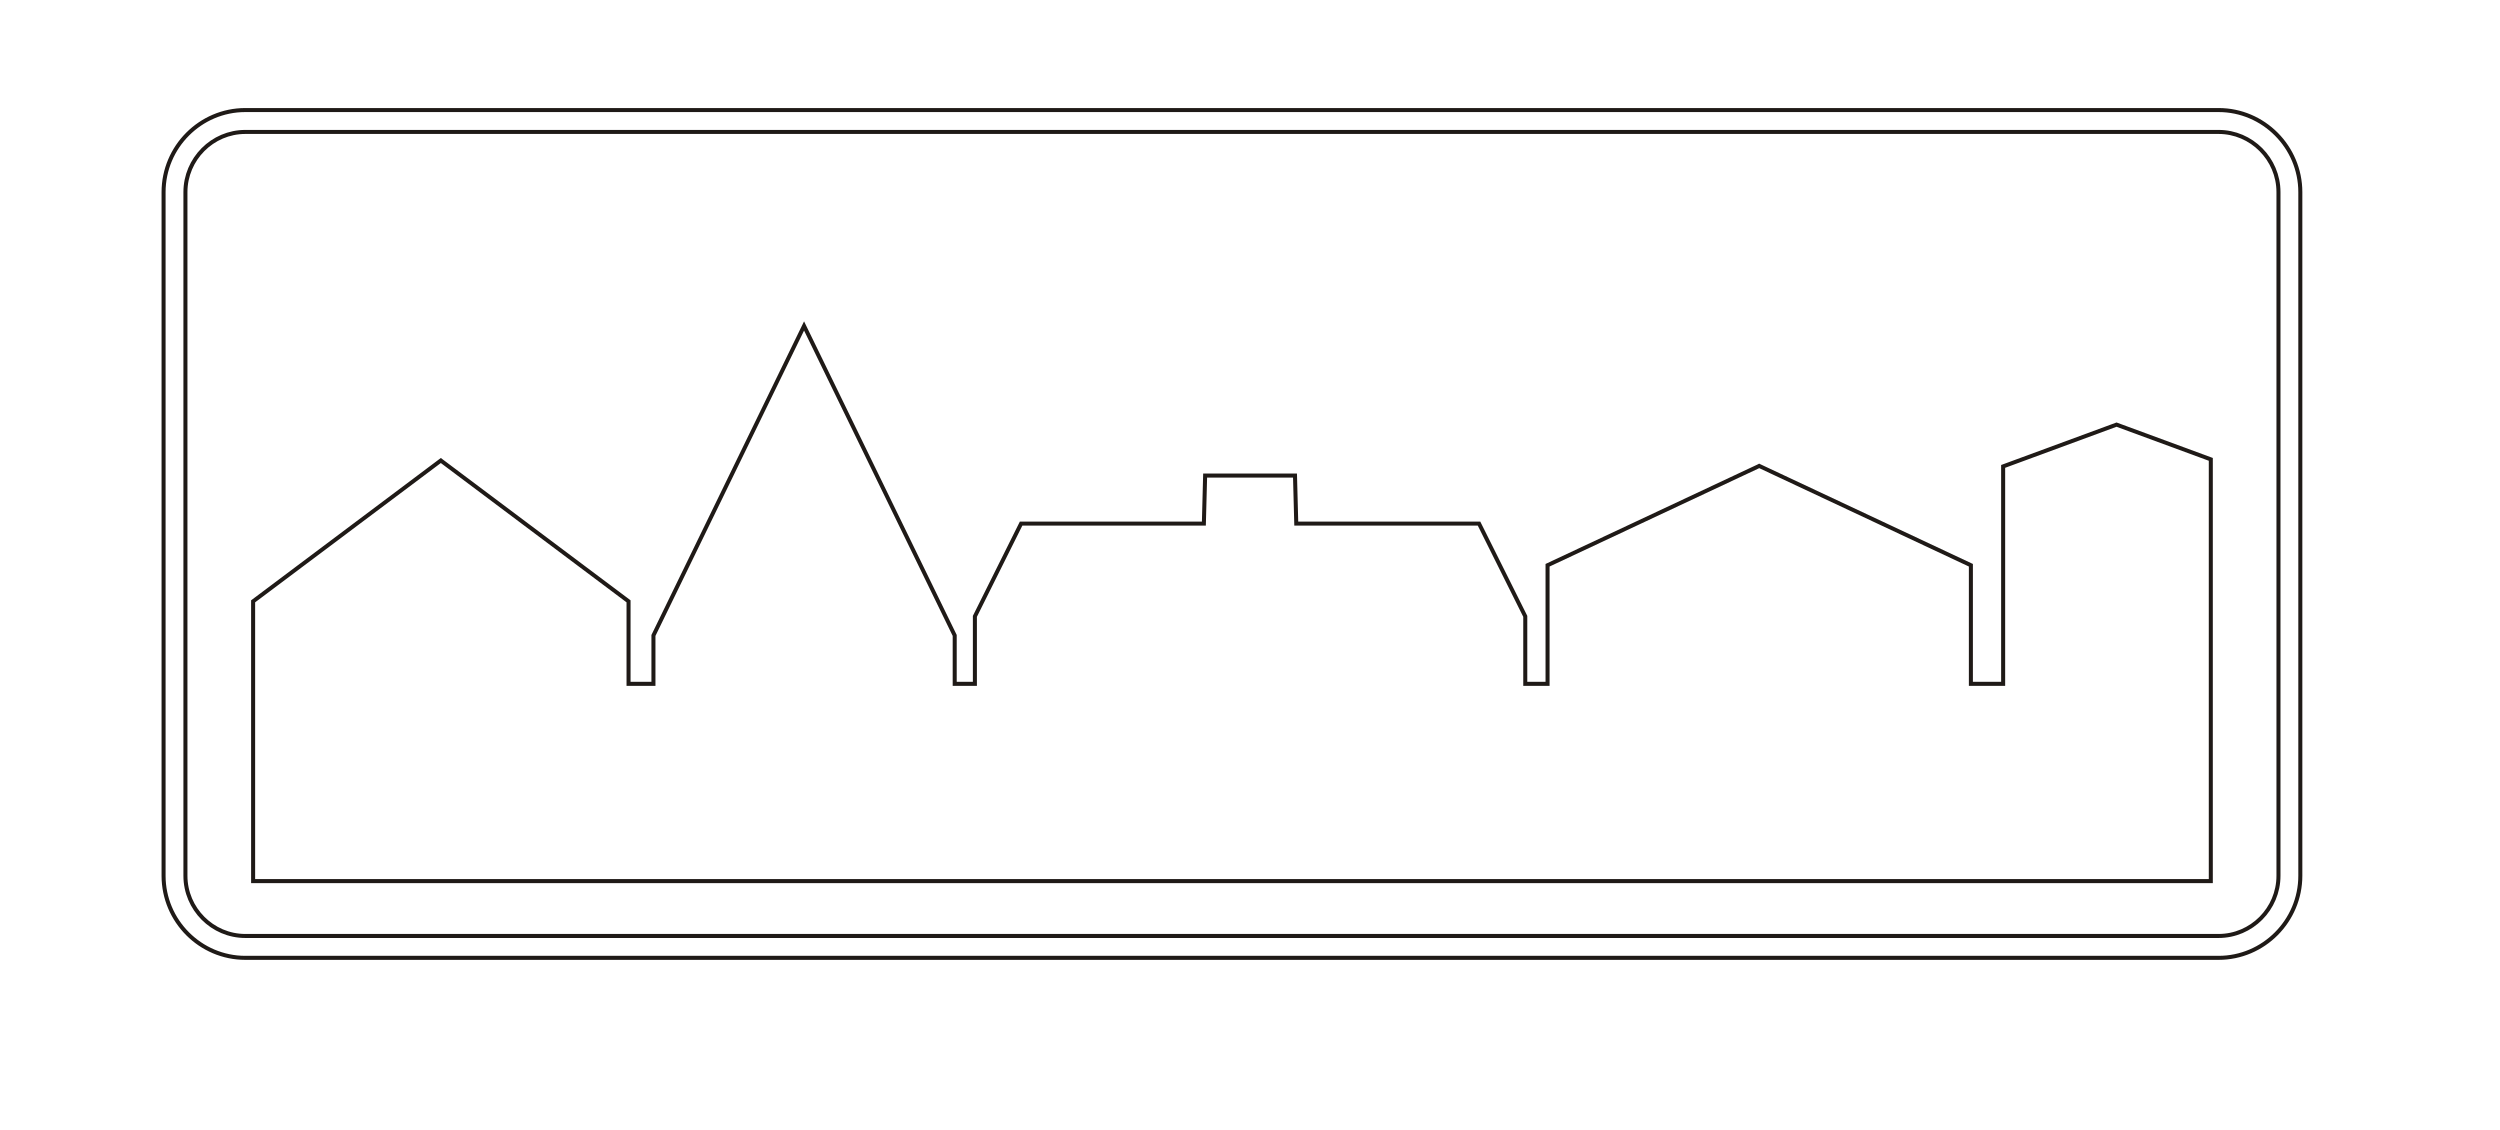
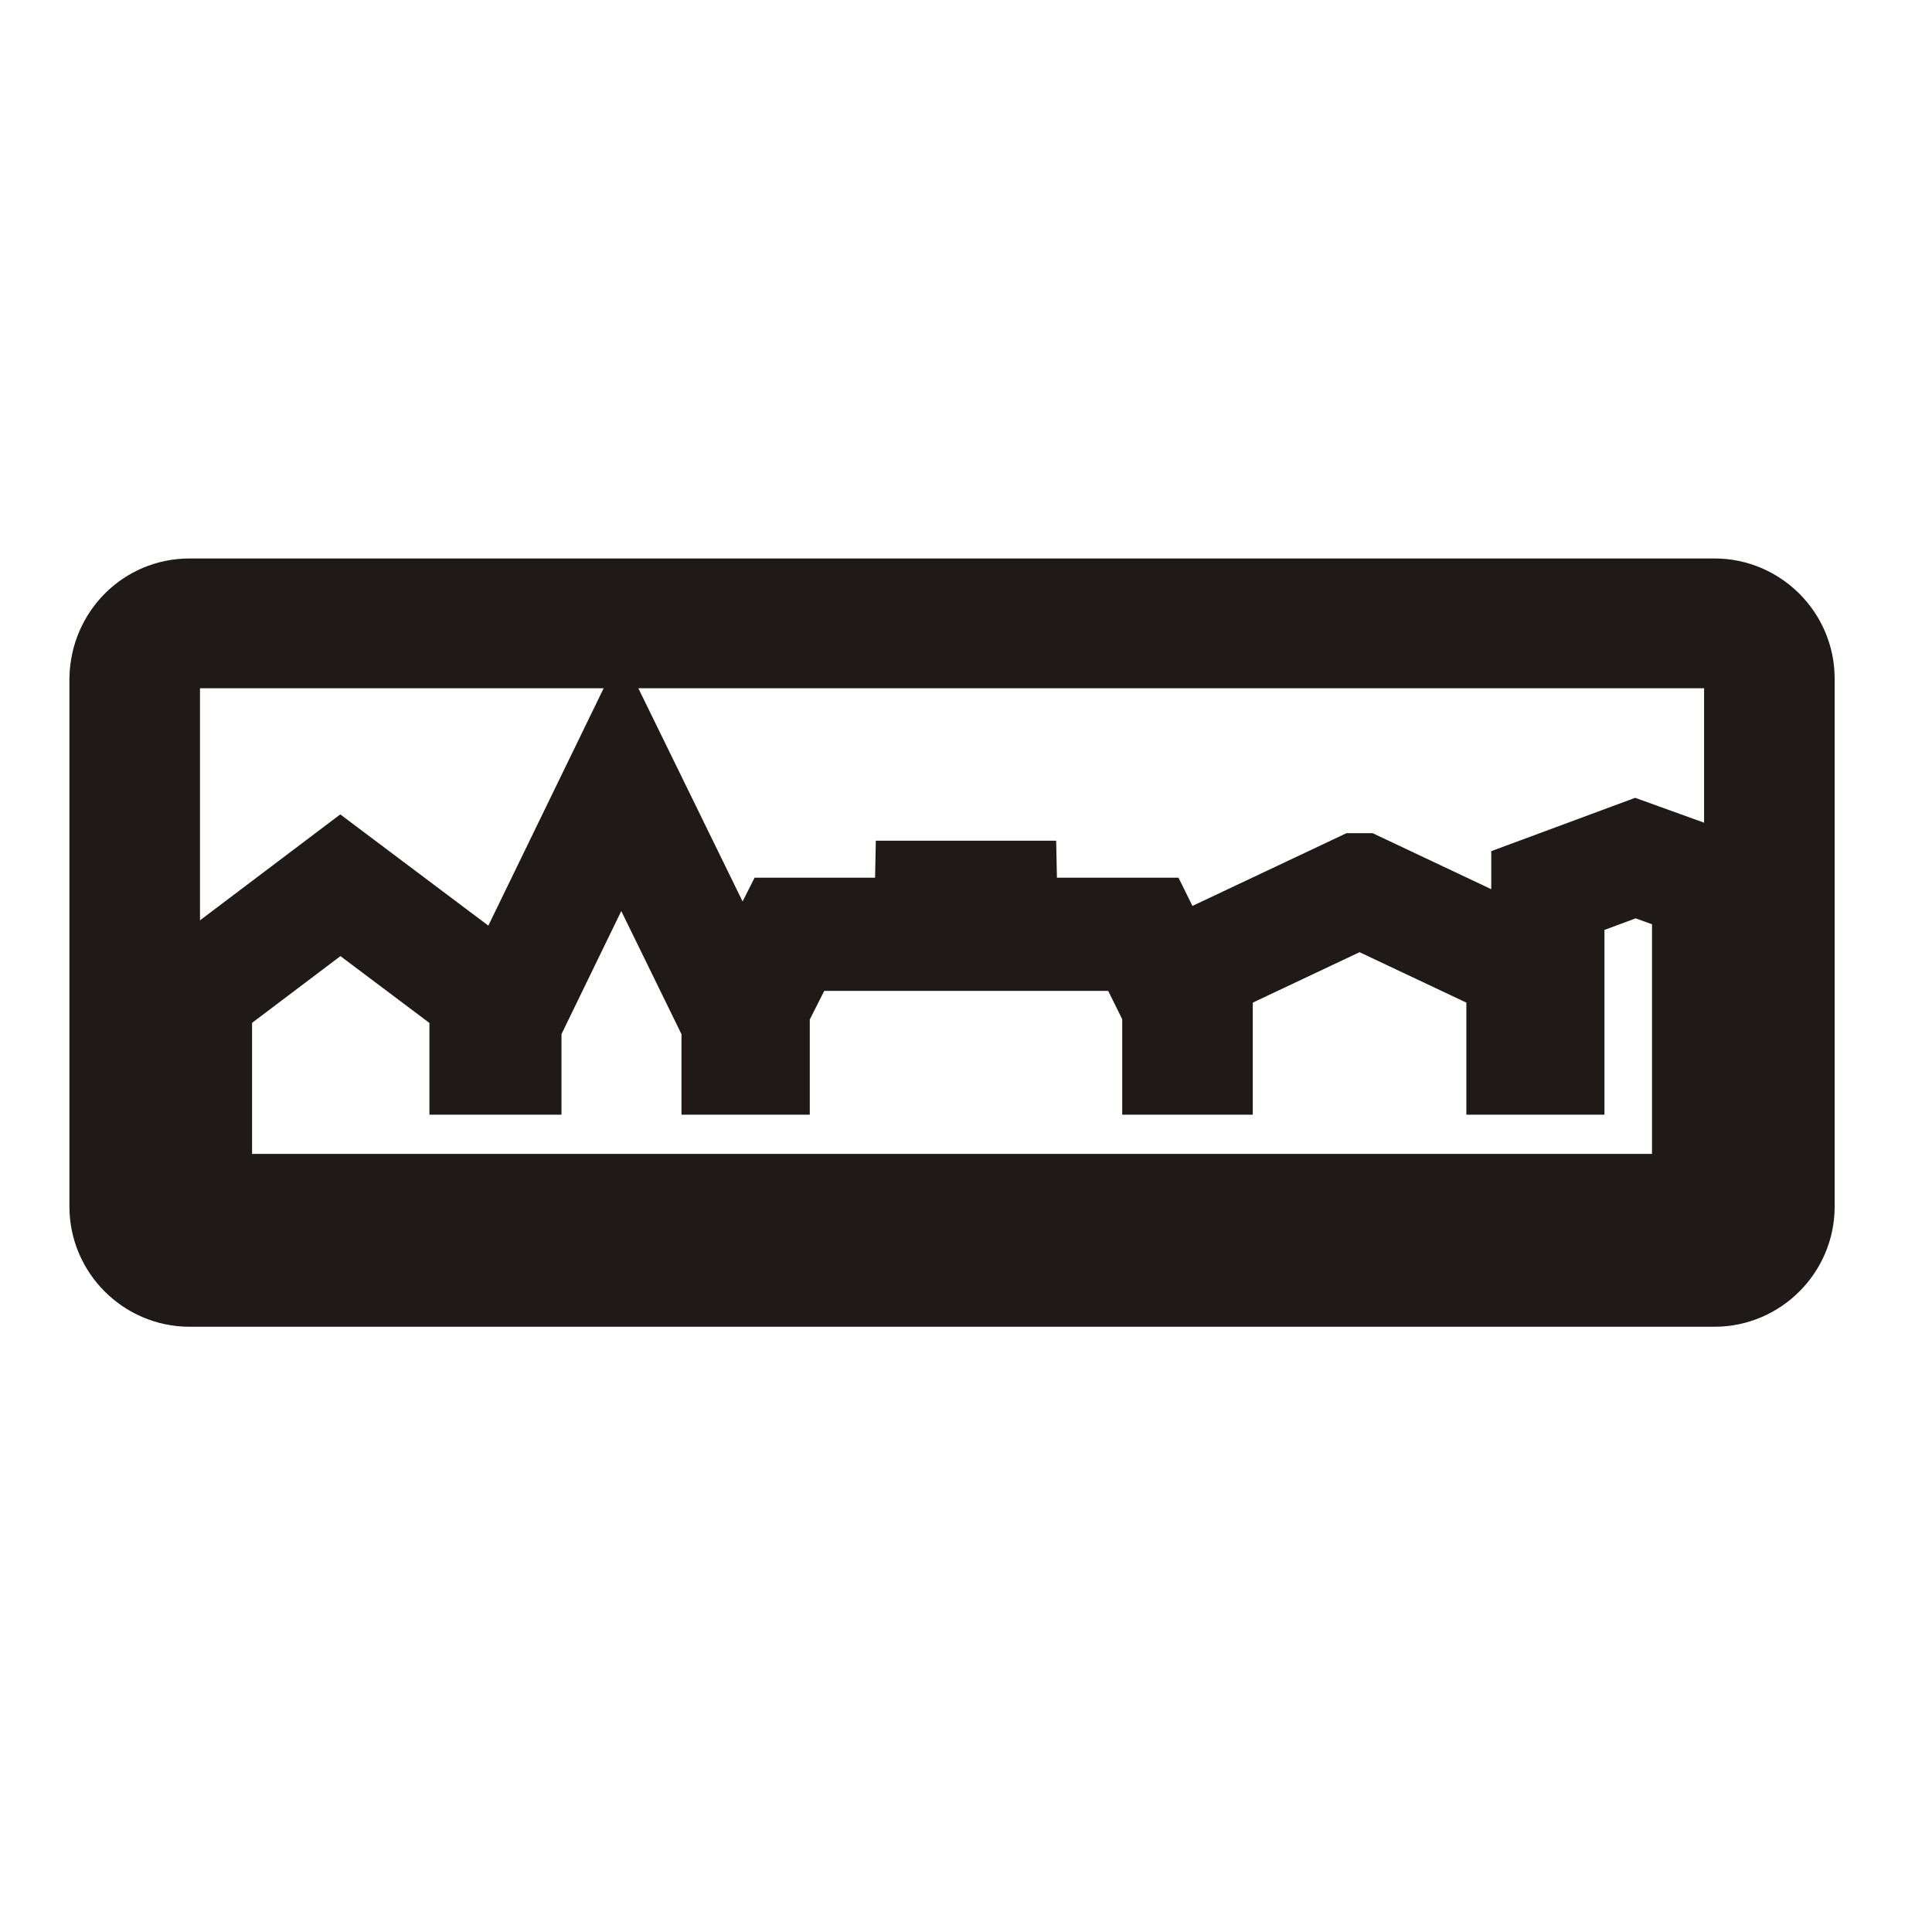
- <svg xmlns="http://www.w3.org/2000/svg" version="1.1" id="Layer_1" shape-rendering="geometricPrecision" text-rendering="geometricPrecision" image-rendering="optimizeQuality" x="0px" y="0px" viewBox="0 0 9300 4200" style="enable-background:new 0 0 9300 4200;" xml:space="preserve">
-   <style type="text/css">
- 	.st0{fill:none;stroke:#1F1A17;stroke-width:15;stroke-miterlimit:10;}
- </style>
-   <path class="st0" d="M912.6,490.8h7340.5c122.5,0,222.8,100.8,222.8,223.9v2543.2c0,123.1-100.2,223.9-222.8,223.9H912.6  c-122.5,0-222.8-100.8-222.8-223.9V714.7C689.9,591.5,790.1,490.8,912.6,490.8L912.6,490.8z M912.6,409.4h7340.5  c167.3,0,304.1,137.4,304.1,305.3v2543.2c0,167.9-136.9,305.3-304.1,305.3H912.6c-167.3,0-304.1-137.4-304.1-305.3V714.7  C608.5,546.8,745.3,409.4,912.6,409.4L912.6,409.4z" />
-   <polygon class="st0" points="7451.7,1735 7873.5,1579.6 8224.2,1708.8 8224.2,2543.9 8224.2,2716.5 8224.2,3277.7 941.6,3277.7   941.6,2700 941.6,2543.9 941.6,2236.9 1639.9,1713.1 2338.2,2236.9 2338.2,2543.9 2430.8,2543.9 2430.8,2363.8 2991.1,1212.5   3551.5,2363.8 3551.5,2543.9 3626.6,2543.9 3626.6,2292.8 3798.5,1947.8 4478.4,1947.8 4483.1,1769.1 4600.3,1769.1 4700.3,1769.1   4817.4,1769.1 4822.1,1947.8 5502,1947.8 5674,2292.8 5674,2543.9 5756.9,2543.9 5756.9,2102.7 6543.8,1733.5 6544.3,1733.2   6544.9,1733.5 7331.7,2102.7 7331.7,2543.9 7451.7,2543.9 " />
+ <svg xmlns="http://www.w3.org/2000/svg" version="1.1" id="Layer_1" shape-rendering="geometricPrecision" image-rendering="optimizeQuality" text-rendering="geometricPrecision" x="0px" y="0px" width="256px" height="256px" viewBox="0 0 256 256" style="enable-background:new 0 0 256 256;" xml:space="preserve">
+   <path style="fill:none;stroke:#1F1A17;stroke-width:15;stroke-miterlimit:10;" d="M25.1,83.7h202.1c3.4,0,6.1,2.8,6.1,6.2v70  c0,3.4-2.8,6.2-6.1,6.2H25.1c-3.4,0-6.1-2.8-6.1-6.2v-70C19,86.5,21.7,83.7,25.1,83.7L25.1,83.7z M25.1,81.5h202.1  c4.6,0,8.4,3.8,8.4,8.4v70c0,4.6-3.8,8.4-8.4,8.4H25.1c-4.6,0-8.4-3.8-8.4-8.4v-70C16.8,85.2,20.5,81.5,25.1,81.5L25.1,81.5z" />
+   <polygon style="fill:none;stroke:#1F1A17;stroke-width:15;stroke-miterlimit:10;" points="205.1,118 216.7,113.7 226.4,117.2   226.4,140.2 226.4,145 226.4,160.4 25.9,160.4 25.9,144.5 25.9,140.2 25.9,131.8 45.1,117.3 64.4,131.8 64.4,140.2 66.9,140.2   66.9,135.3 82.3,103.6 97.8,135.3 97.8,140.2 99.8,140.2 99.8,133.3 104.6,123.8 123.3,123.8 123.4,118.9 126.6,118.9 129.4,118.9   132.6,118.9 132.7,123.8 151.5,123.8 156.2,133.3 156.2,140.2 158.5,140.2 158.5,128.1 180.1,117.9 180.1,117.9 180.2,117.9   201.8,128.1 201.8,140.2 205.1,140.2 " />
</svg>
